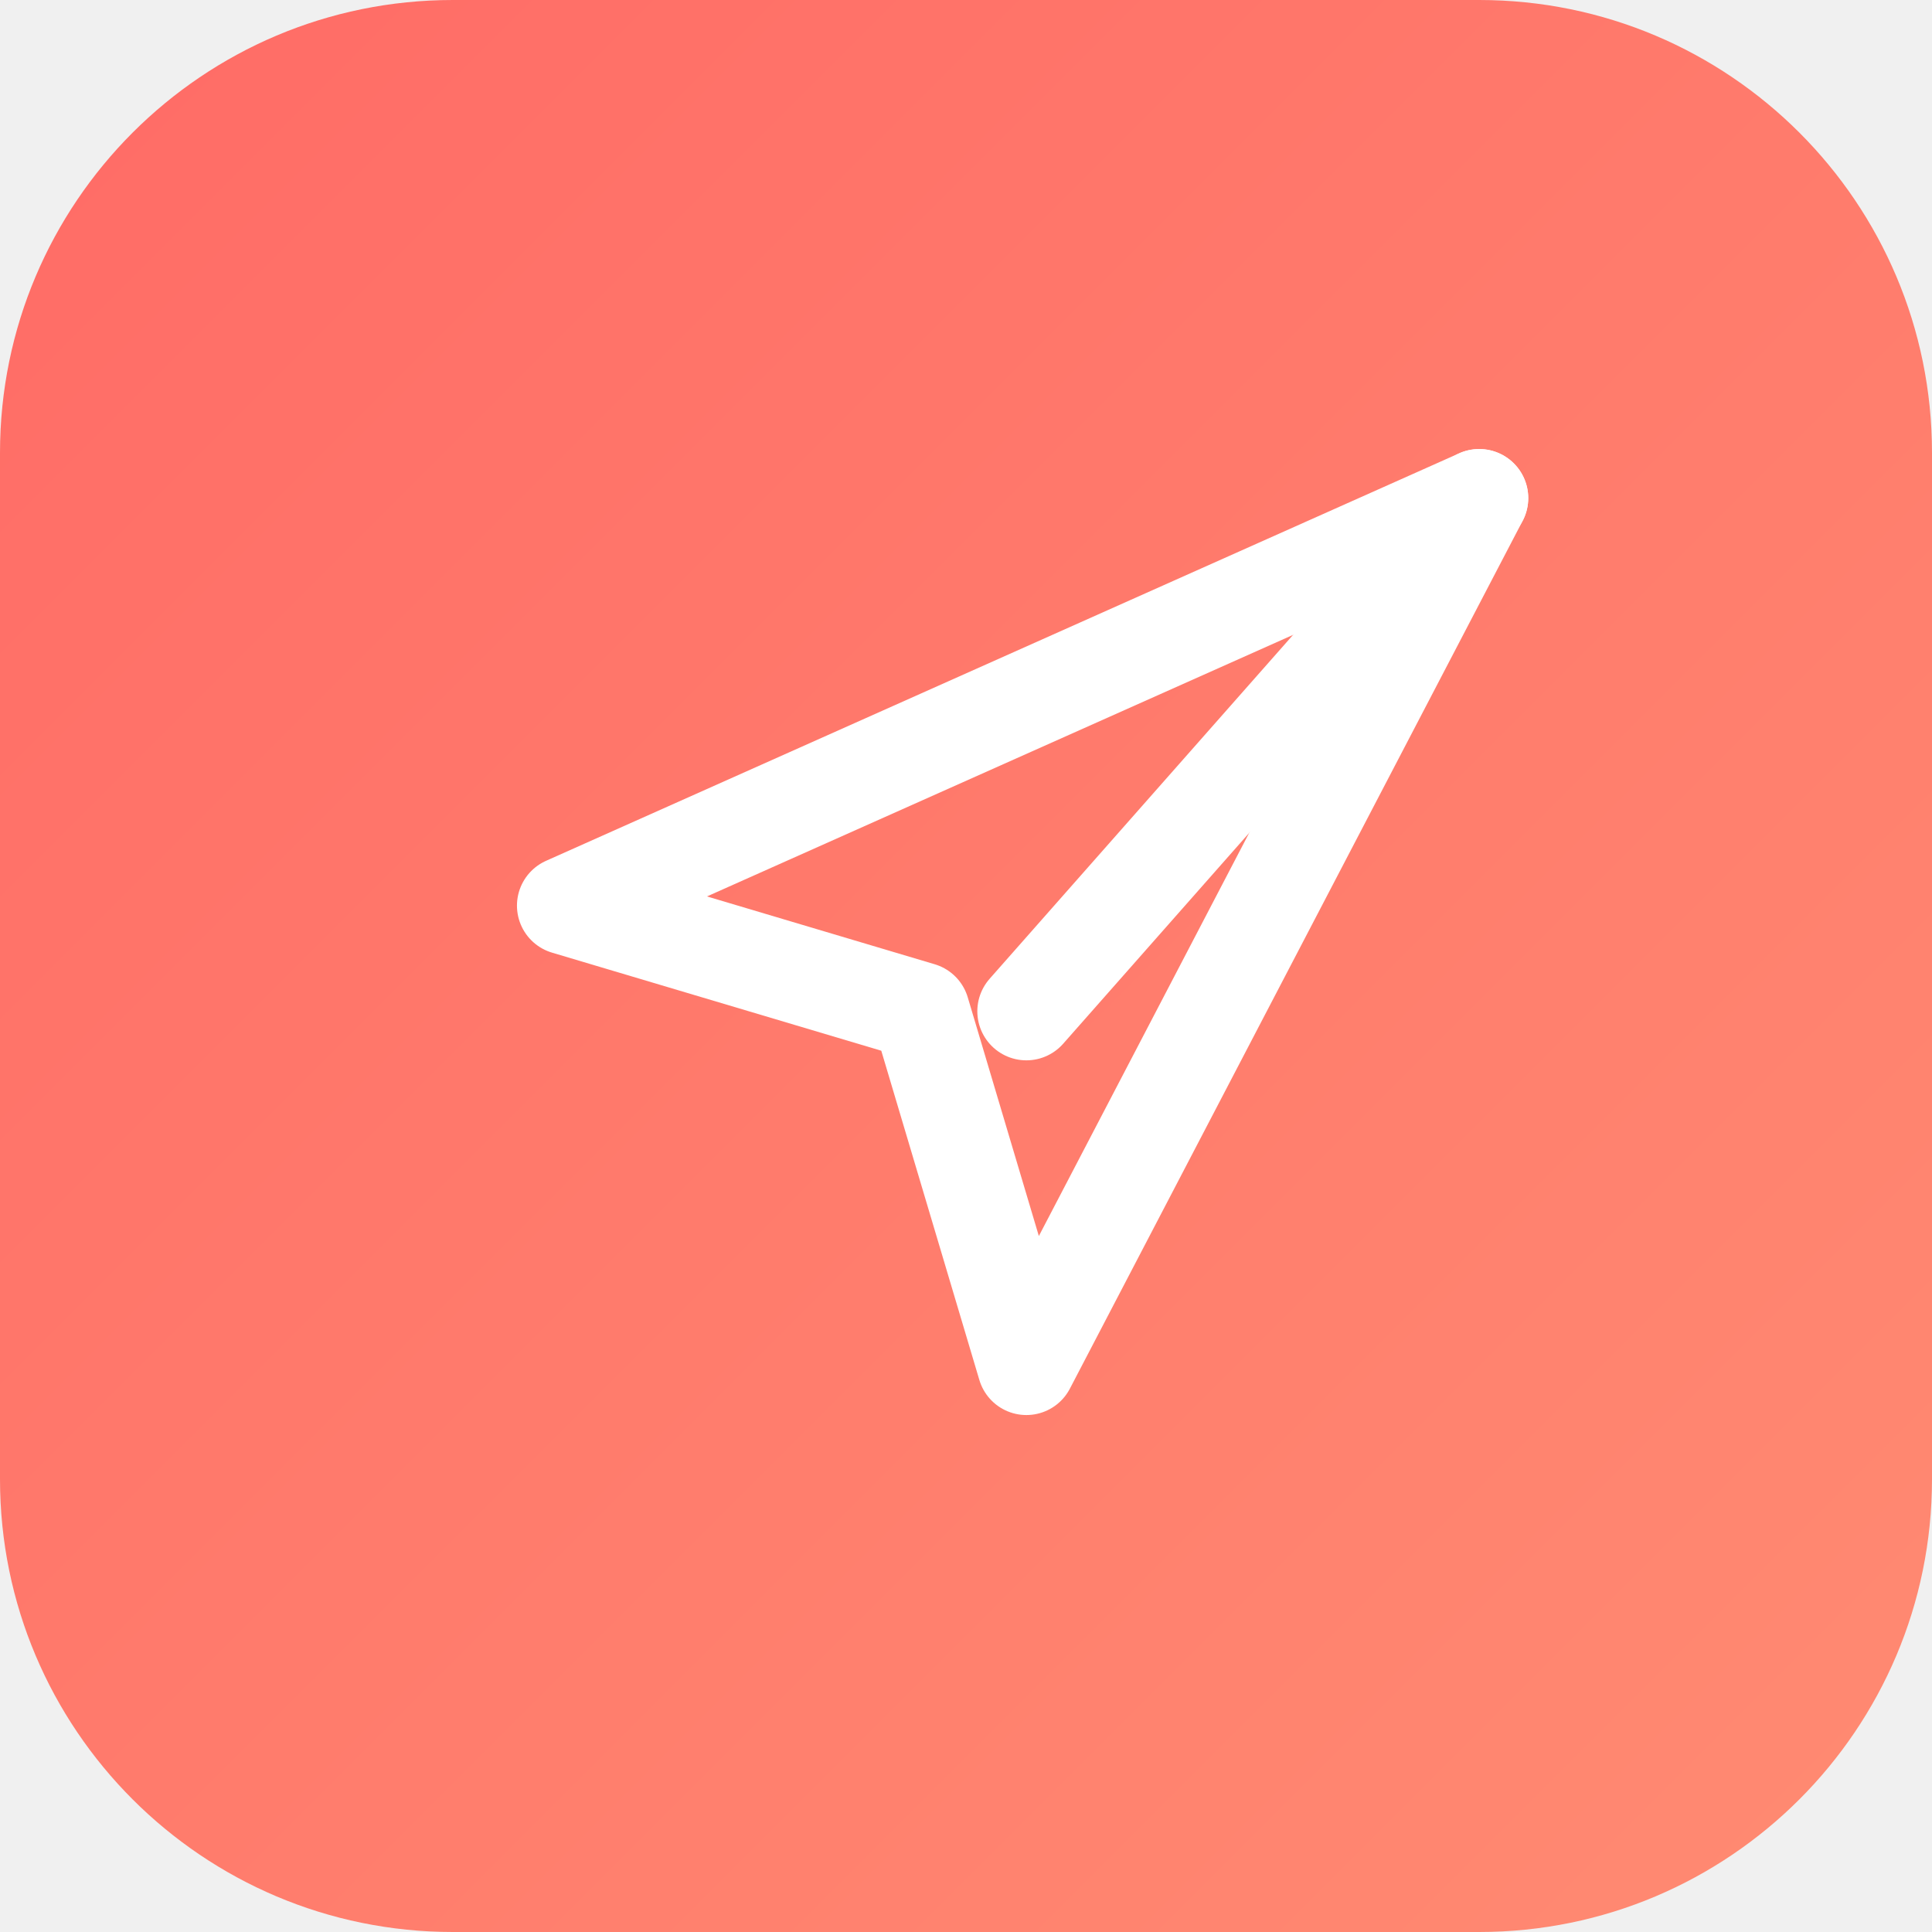
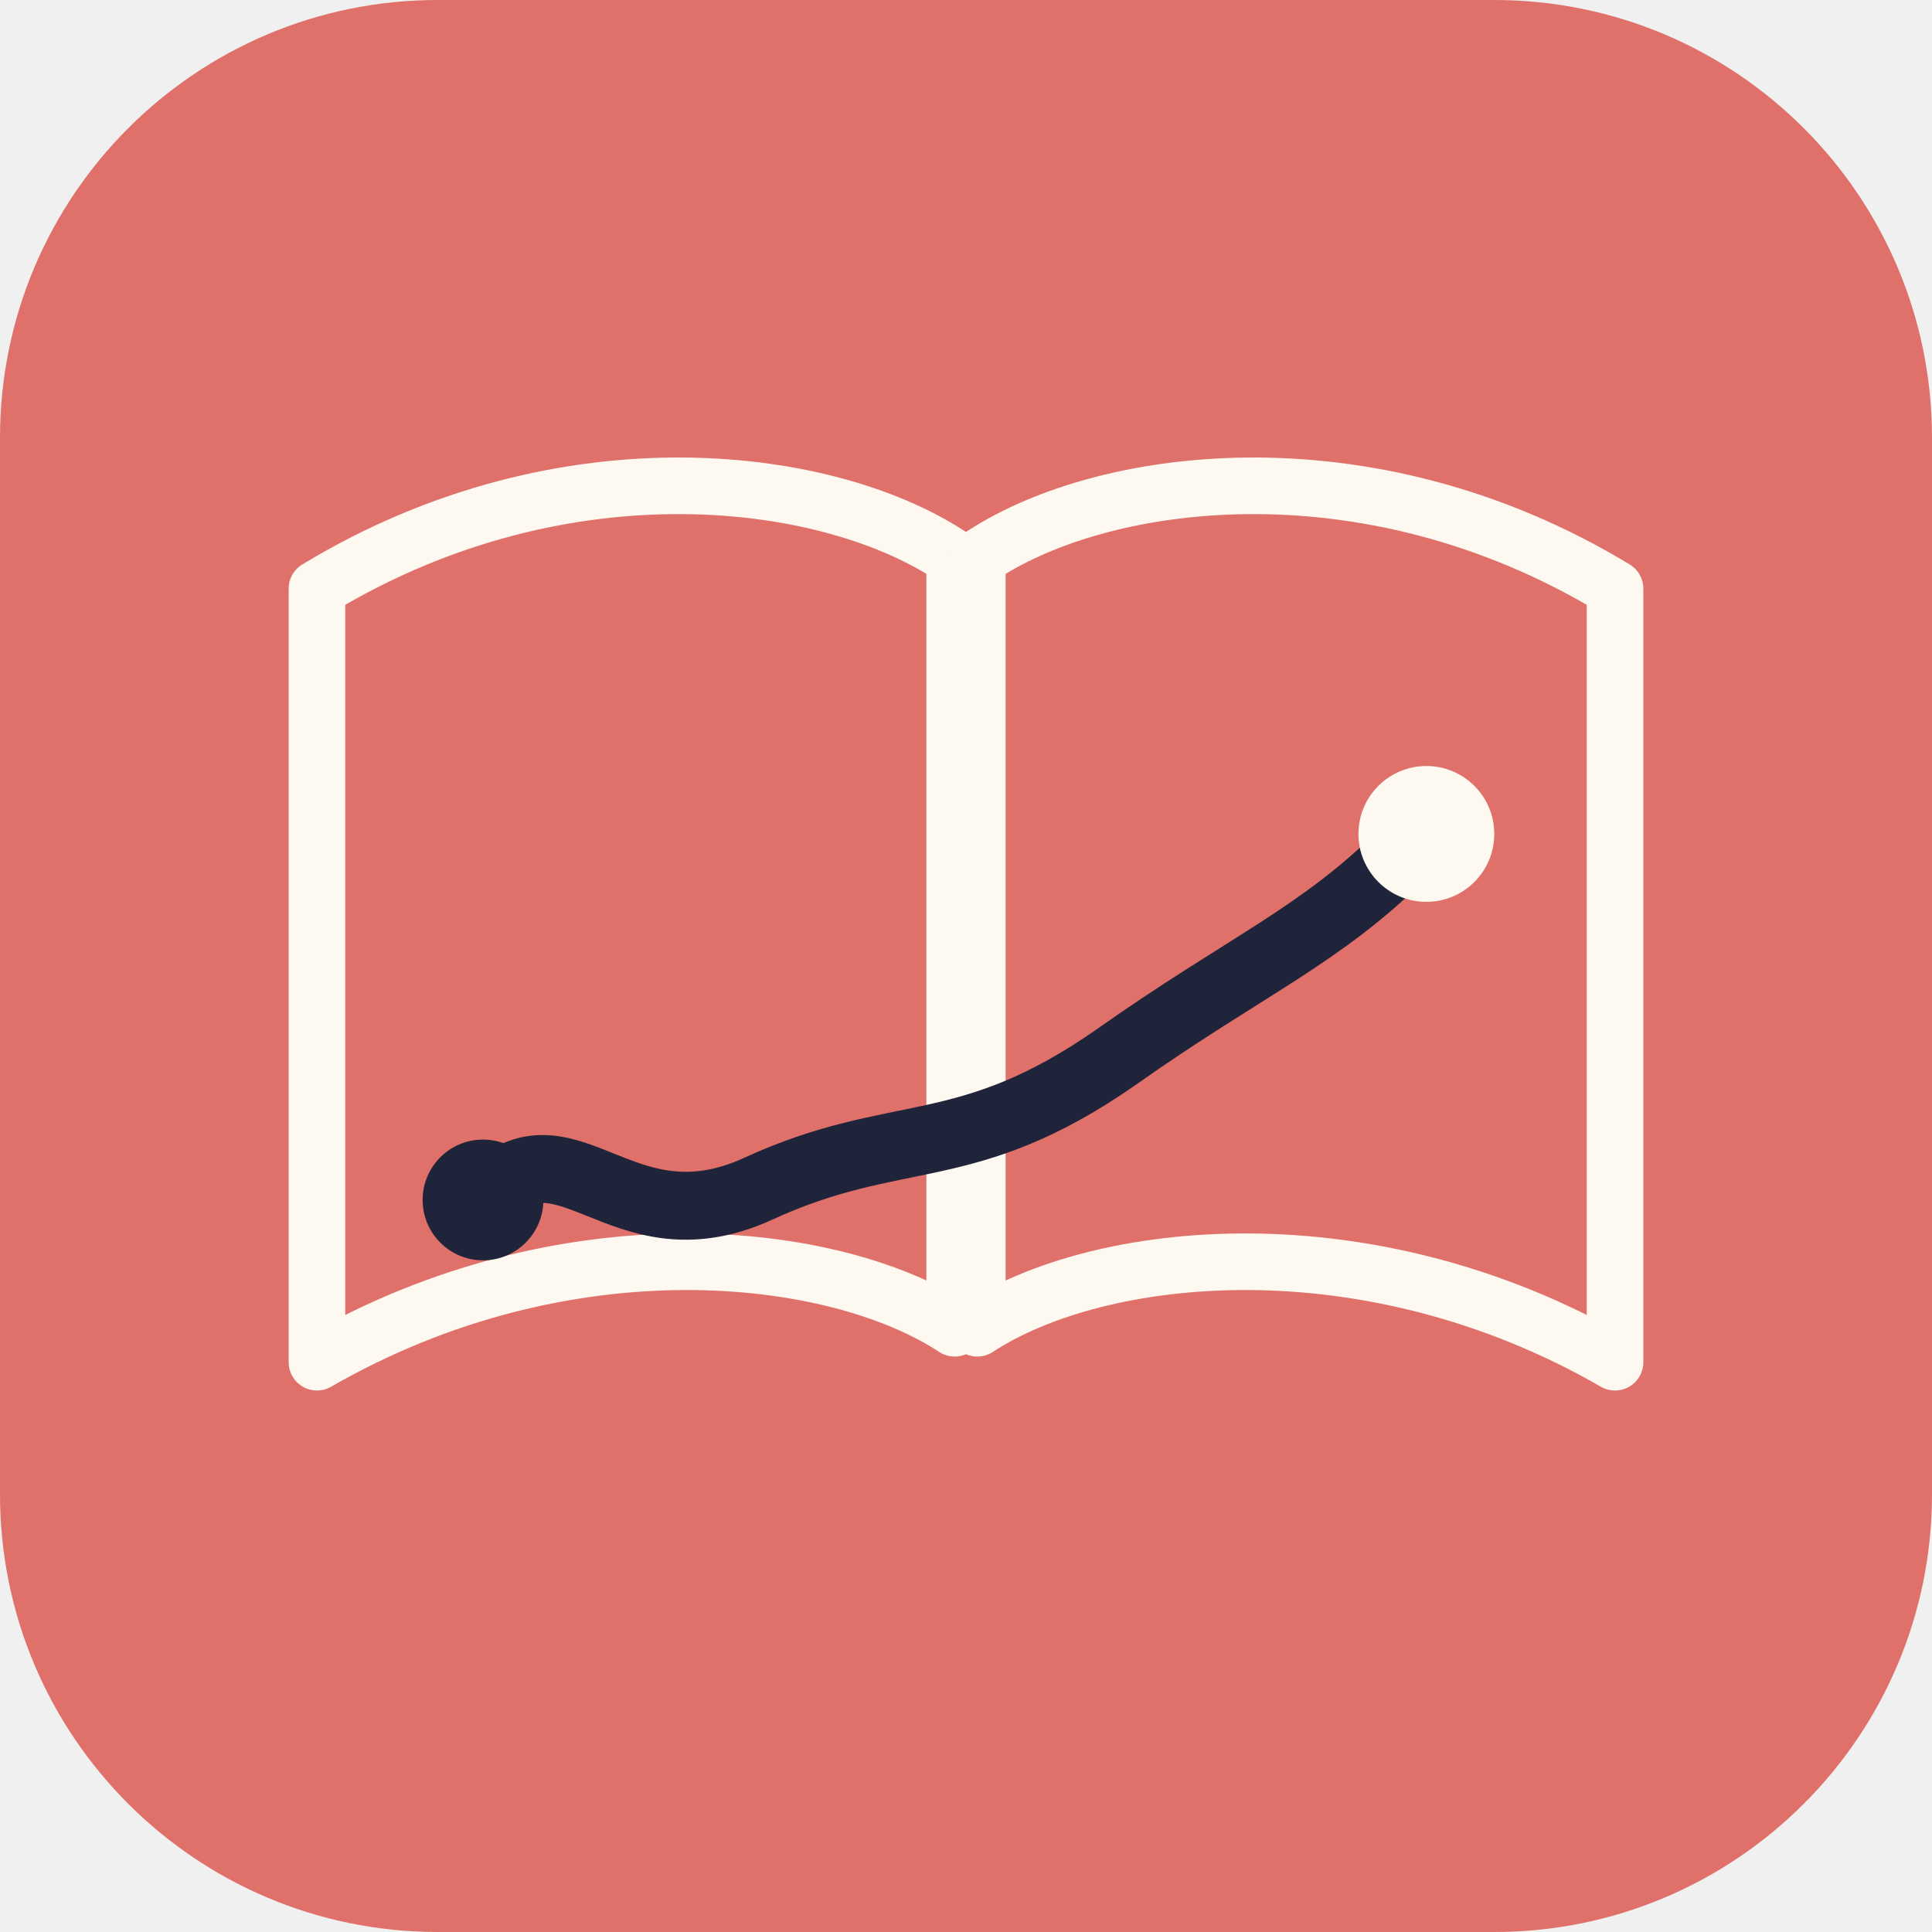
- <svg xmlns="http://www.w3.org/2000/svg" viewBox="0 0 512 512">
-   <defs>
-     <linearGradient id="coral" x1="0" y1="0" x2="1" y2="1">
-       <stop offset="0" stop-color="#ff6b66" />
-       <stop offset="1" stop-color="#ff8b72" />
-     </linearGradient>
-   </defs>
-   <rect width="512" height="512" rx="120" fill="url(#coral)" />
-   <g fill="none" stroke="#ffffff" stroke-width="26" stroke-linecap="round" stroke-linejoin="round">
-     <path d="M392 132 L150 240 L244 268 L272 362 Z" />
-     <path d="M392 132 L272 268" />
+ <svg xmlns="http://www.w3.org/2000/svg" viewBox="0 0 1024 1024">
+   <rect width="1024" height="1024" rx="232" fill="#e0716a" />
+   <g fill="none" stroke="#fdf8f0" stroke-width="30" stroke-linejoin="round" stroke-linecap="round">
+     <path d="M168 312 C300 232 442 252 506 296 L506 704 C442 662 300 646 168 722 Z" />
+     <path d="M856 312 C724 232 582 252 518 296 L518 704 C582 662 724 646 856 722 Z" />
  </g>
+   <path d="M256 636 C300 588 328 664 402 630 C476 596 512 616 592 560 C660 512 700 496 744 452" fill="none" stroke="#20243a" stroke-width="36" stroke-linecap="round" />
+   <circle cx="256" cy="636" r="32" fill="#20243a" />
+   <circle cx="756" cy="442" r="36" fill="#fdf8f0" />
</svg>
